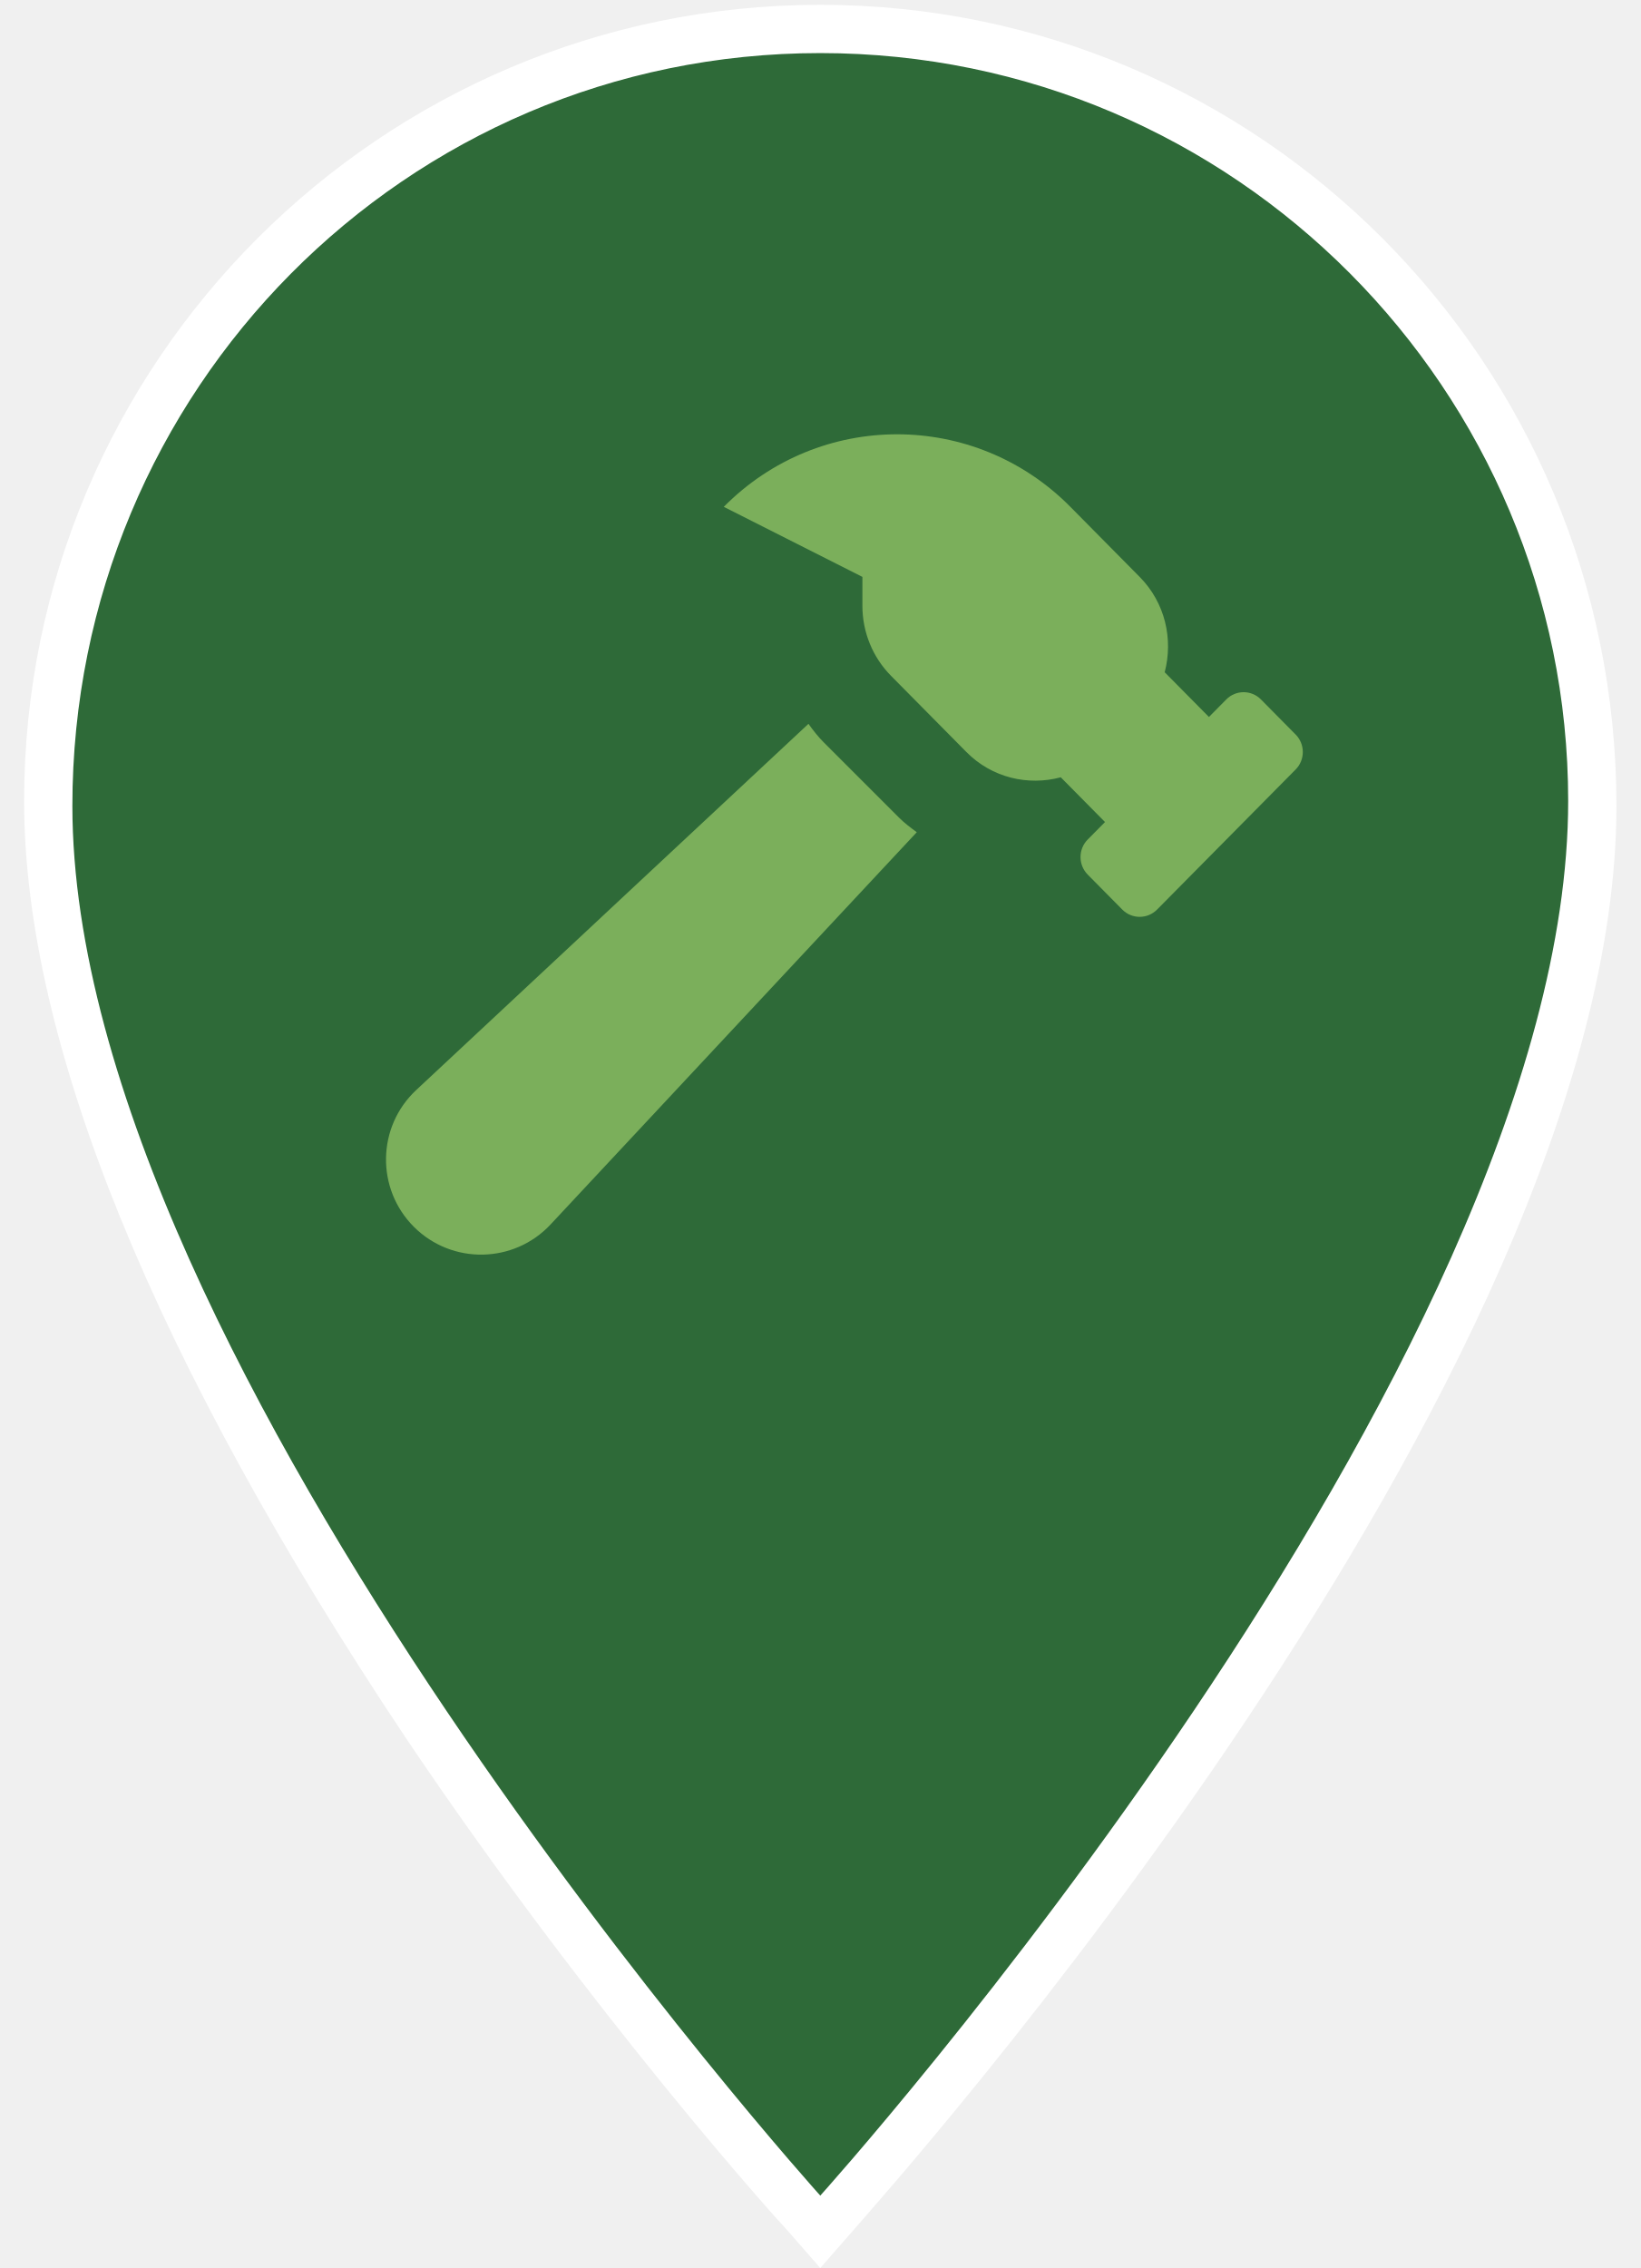
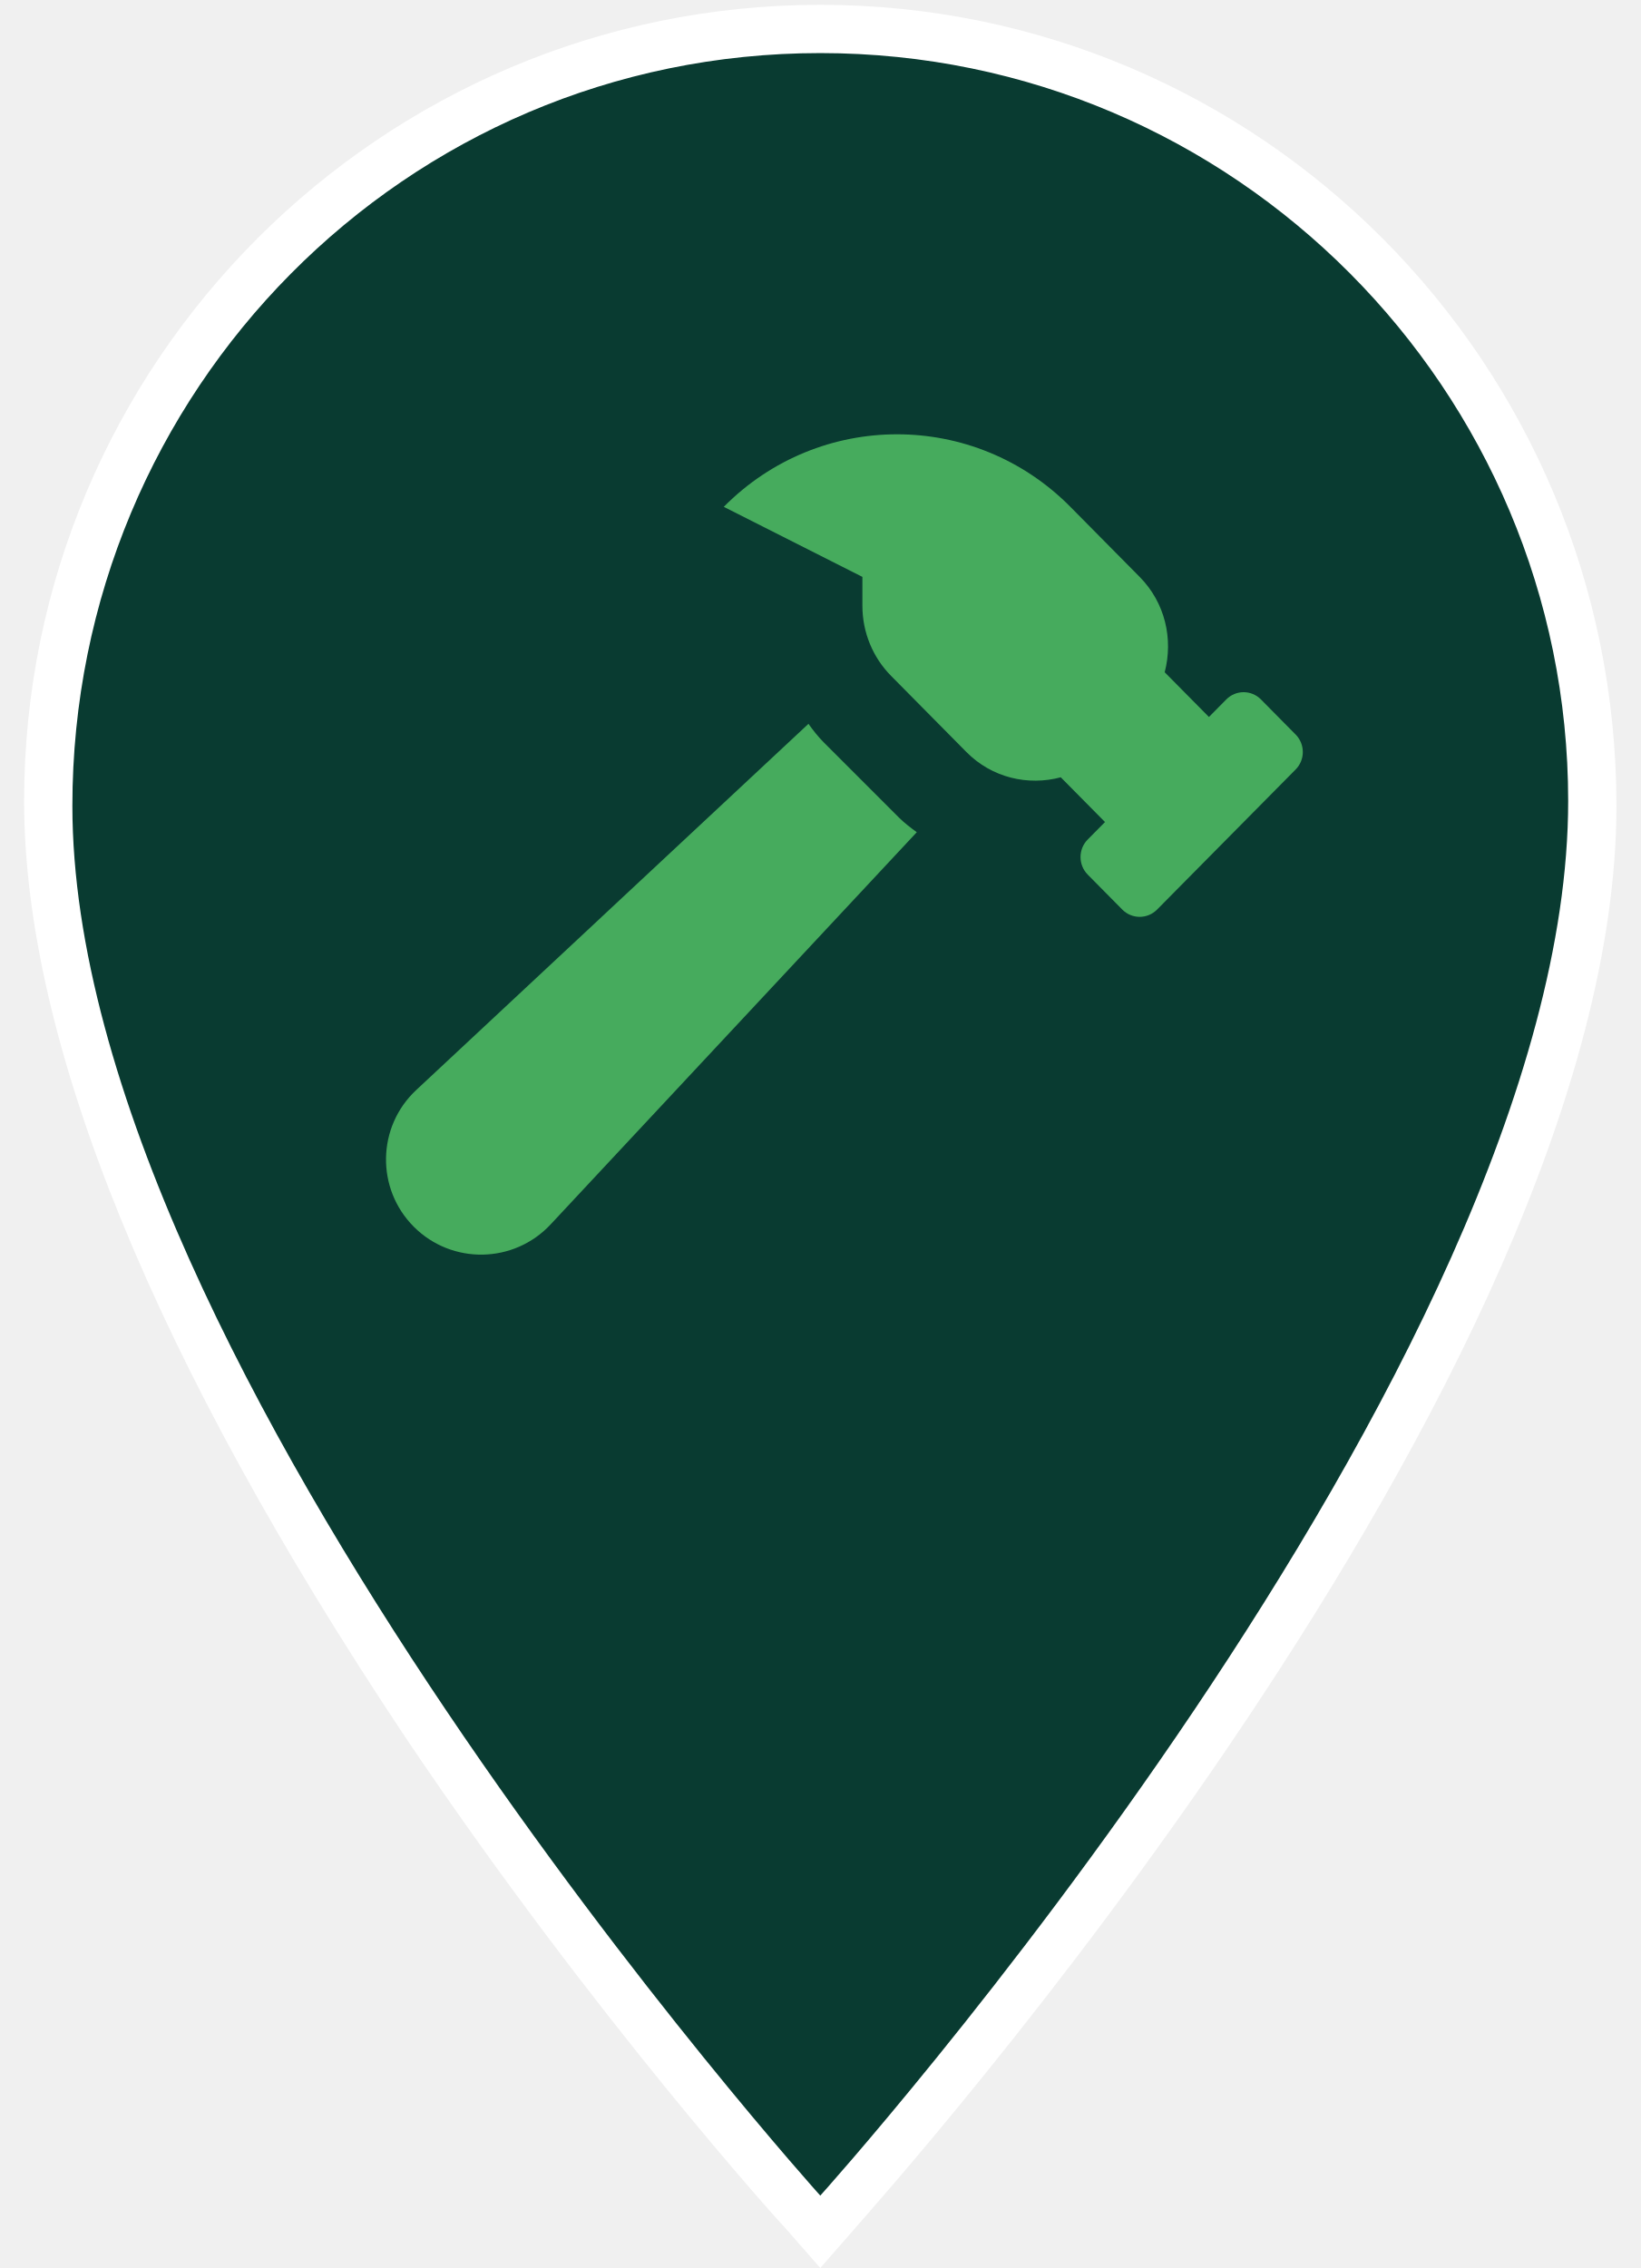
<svg xmlns="http://www.w3.org/2000/svg" width="34px" height="47px" viewBox="0 0 34 47" version="1.1">
  <g id="Page-1" stroke="none" stroke-width="1" fill="none" fill-rule="evenodd">
    <g id="homePin" fill-rule="nonzero">
      <g id="marker">
-         <path d="M16.6,45.9 C16,45.2 1,28.4 1,16.7 C1,7.9 8.2,0.7 17,0.7 C25.8,0.7 33,7.9 33,16.7 C33,28.4 18,45.2 17.3,45.9 L17,46.3 L16.6,45.9 Z" id="Path" fill="#2E6A38" />
+         <path d="M16.6,45.9 C16,45.2 1,28.4 1,16.7 C1,7.9 8.2,0.7 17,0.7 C25.8,0.7 33,7.9 33,16.7 C33,28.4 18,45.2 17.3,45.9 L17,46.3 L16.6,45.9 Z" id="Path" fill="#093B31" />
        <path d="M17,1.1 C25.6,1.1 32.5,8.1 32.5,16.6 C32.5,28.3 17,45.5 17,45.5 C17,45.5 1.5,28.3 1.5,16.7 C1.5,8.1 8.4,1.1 17,1.1 M17,0.1 C7.9,0.1 0.5,7.5 0.5,16.6 C0.5,21.6 3.2,28.2 8.4,36 C12.3,41.8 16.2,46.1 16.3,46.2 L17,47 L17.7,46.2 C18.3,45.5 33.5,28.6 33.5,16.7 C33.5,7.5 26.1,0.1 17,0.1 L17,0.1 Z" id="Shape" fill="#FFFFFF" />
      </g>
-       <g id="hammer-solid" transform="translate(8, 9)" fill="#7BAF5B">
+       <g id="hammer-solid" transform="translate(8, 9)" fill="#46ab5d">
        <path d="M18.851,6.221 L18.133,5.495 C17.934,5.294 17.613,5.294 17.414,5.495 L17.055,5.858 L16.138,4.931 C16.317,4.247 16.15,3.491 15.619,2.955 L14.183,1.503 C12.199,-0.501 8.984,-0.501 7,1.503 L9.873,2.955 L9.873,3.556 C9.873,4.1 10.087,4.623 10.468,5.007 L12.028,6.584 C12.558,7.12 13.307,7.289 13.984,7.108 L14.901,8.035 L14.542,8.398 C14.344,8.598 14.344,8.923 14.542,9.124 L15.26,9.85 C15.459,10.05 15.78,10.05 15.979,9.85 L18.852,6.946 C19.05,6.746 19.05,6.421 18.851,6.221 L18.851,6.221 Z M9.069,6.381 C8.951,6.263 8.851,6.133 8.755,6 L0.626,13.589 C-0.189,14.35 -0.211,15.634 0.577,16.423 C1.365,17.211 2.65,17.189 3.411,16.374 L11,8.246 C10.874,8.154 10.748,8.059 10.635,7.947 L9.069,6.381 L9.069,6.381 Z" id="Shape" />
      </g>
    </g>
  </g>
</svg>
